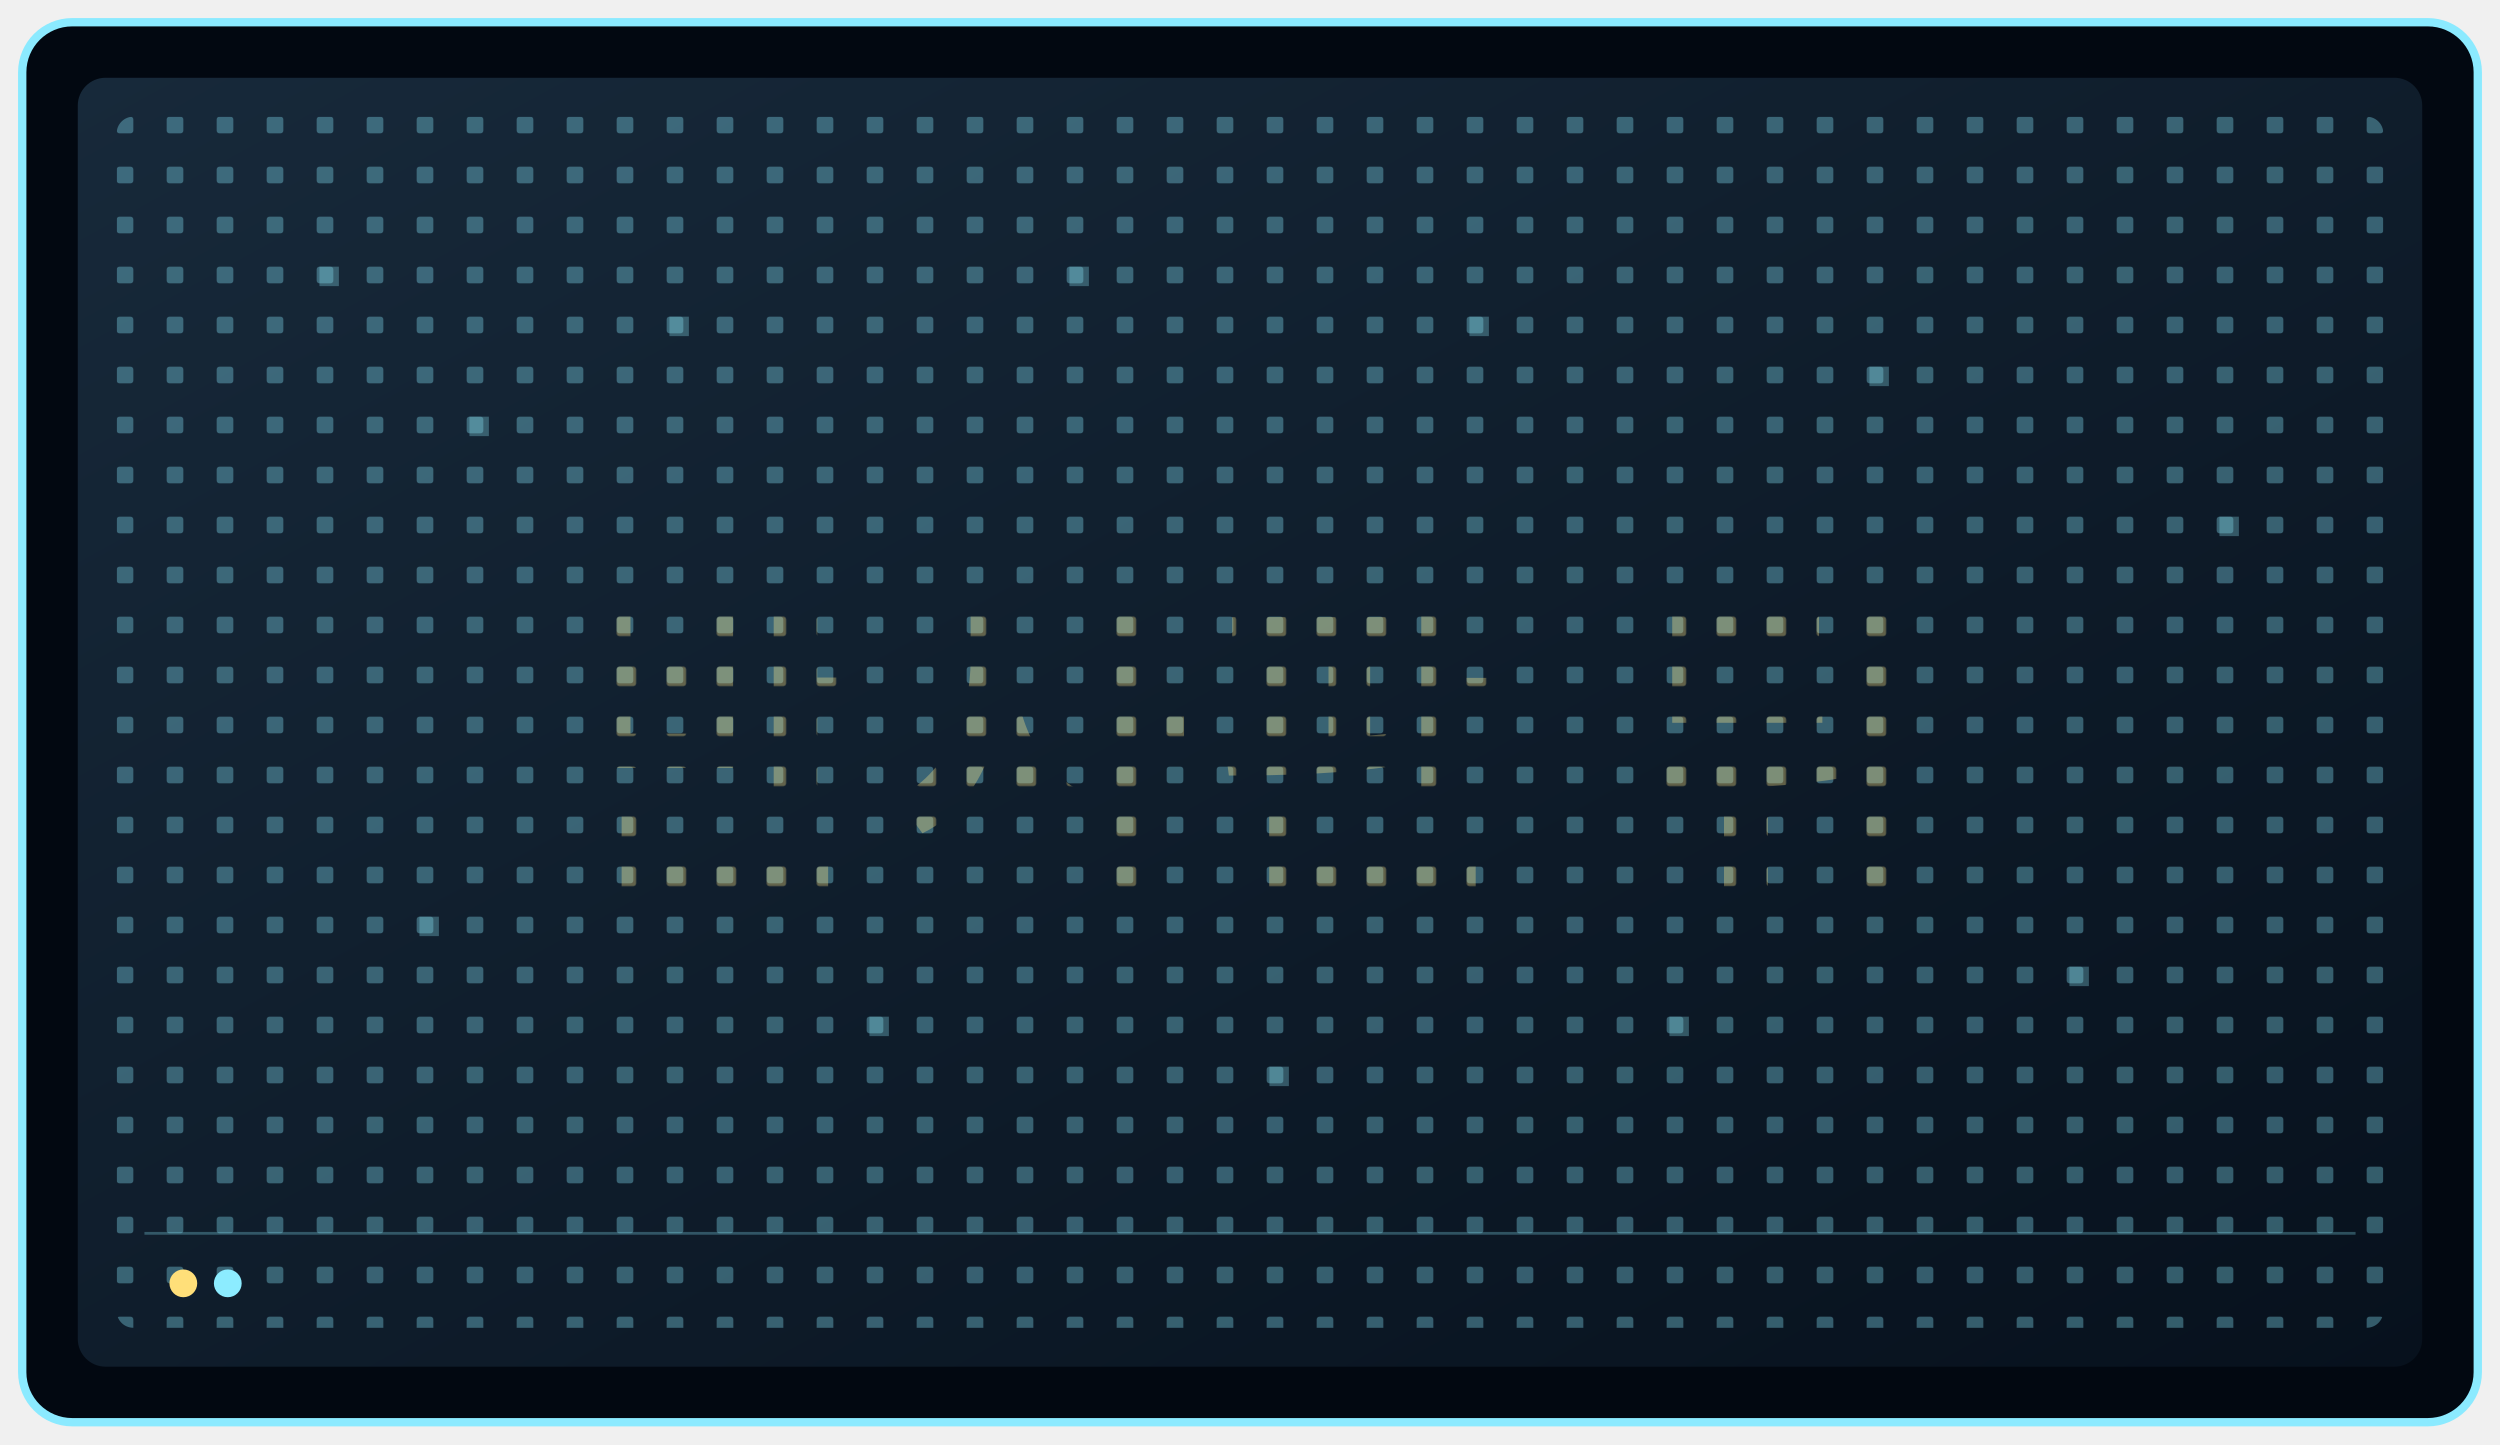
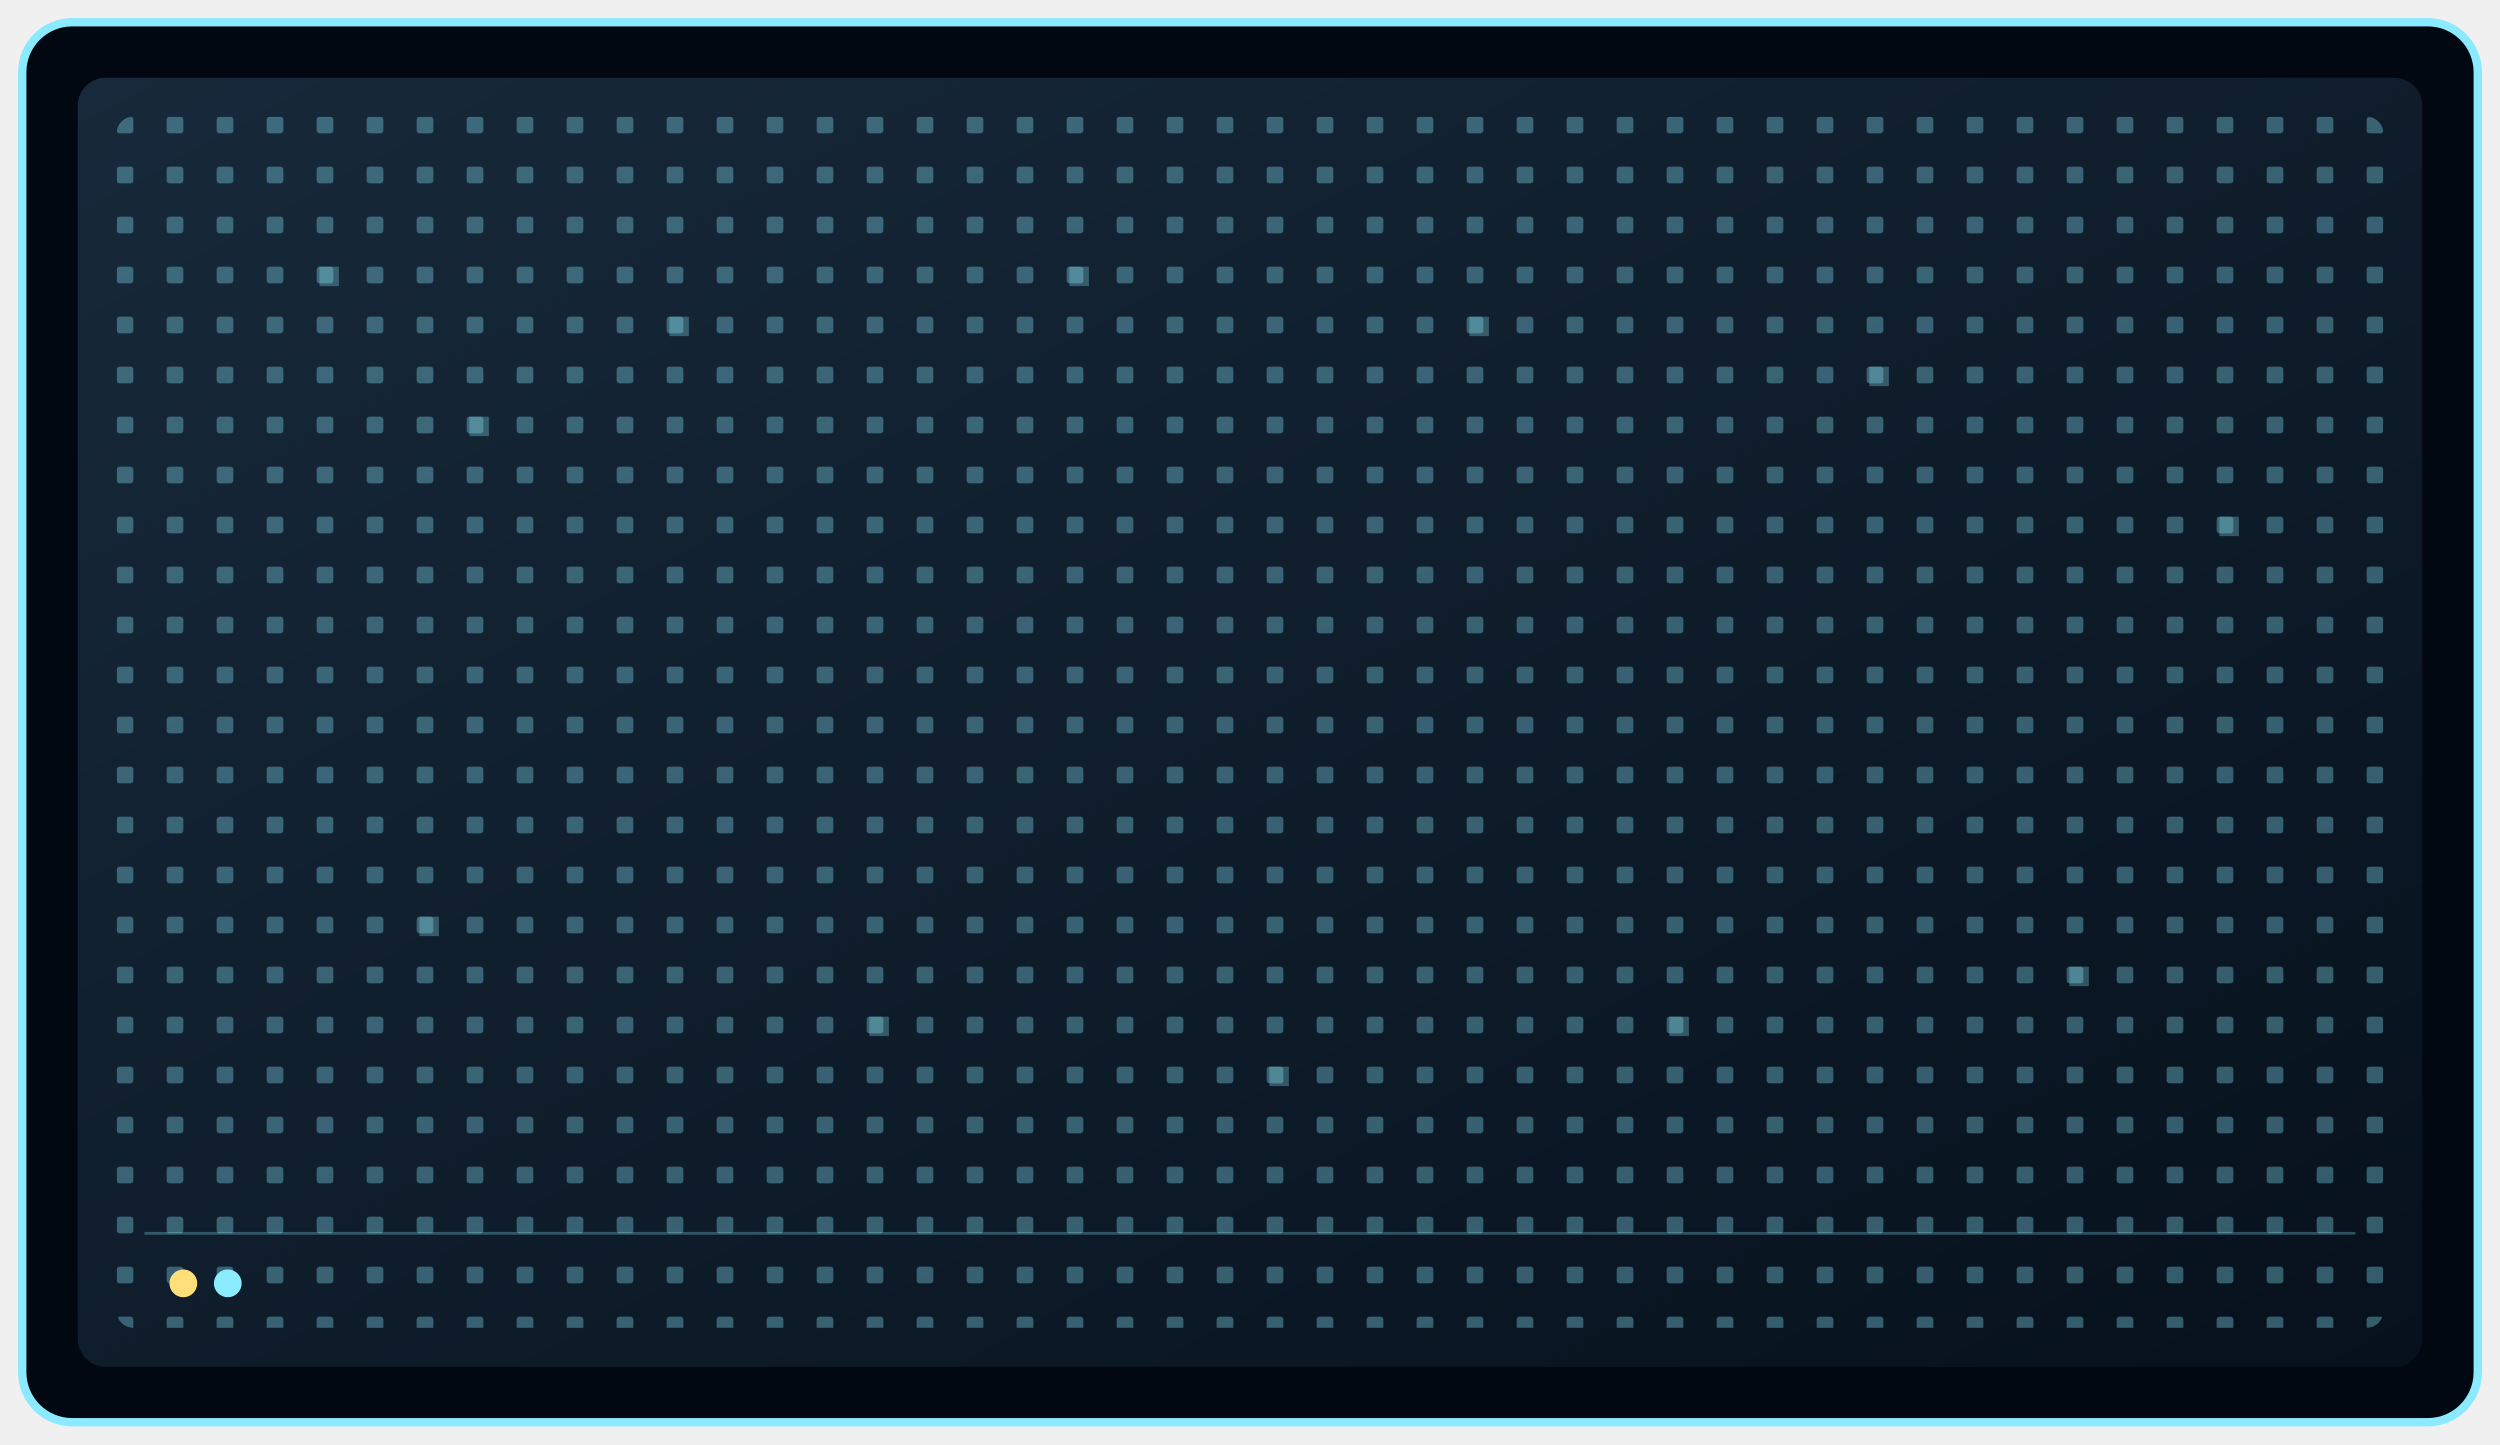
<svg xmlns="http://www.w3.org/2000/svg" width="900" height="520" viewBox="0 0 900 520" fill="none">
  <defs>
    <linearGradient id="paper" x1="0" y1="0" x2="1" y2="1">
      <stop stop-color="#17293a" />
      <stop offset="1" stop-color="#07111d" />
    </linearGradient>
    <pattern id="baseDots" width="18" height="18" patternUnits="userSpaceOnUse">
      <rect x="6" y="6" width="6" height="6" rx="1" fill="#8cecff" fill-opacity=".34" />
    </pattern>
-     <pattern id="phraseDots" width="18" height="18" patternUnits="userSpaceOnUse">
-       <rect x="6" y="6" width="7" height="7" rx="1" fill="#ffe584" fill-opacity=".34" />
-     </pattern>
-     <mask id="phraseMask">
-       <rect width="900" height="520" fill="black" />
-       <text x="450" y="312" text-anchor="middle" font-family="Noto Sans KR, Apple SD Gothic Neo, sans-serif" font-size="118" font-weight="900" letter-spacing="8" fill="white">반사판 뒤</text>
-     </mask>
  </defs>
  <rect x="8" y="8" width="884" height="504" rx="18" fill="#020811" stroke="#8beaff" stroke-width="3" />
  <rect x="28" y="28" width="844" height="464" rx="10" fill="url(#paper)" />
  <rect x="42" y="42" width="816" height="436" rx="6" fill="url(#baseDots)" />
-   <rect x="42" y="42" width="816" height="436" fill="url(#phraseDots)" mask="url(#phraseMask)" />
  <g fill="#7fcfe0" opacity=".34">
    <rect x="115" y="96" width="7" height="7" />
    <rect x="169" y="150" width="7" height="7" />
    <rect x="241" y="114" width="7" height="7" />
    <rect x="313" y="366" width="7" height="7" />
    <rect x="385" y="96" width="7" height="7" />
    <rect x="457" y="384" width="7" height="7" />
    <rect x="529" y="114" width="7" height="7" />
    <rect x="601" y="366" width="7" height="7" />
    <rect x="673" y="132" width="7" height="7" />
    <rect x="745" y="348" width="7" height="7" />
    <rect x="799" y="186" width="7" height="7" />
    <rect x="151" y="330" width="7" height="7" />
  </g>
  <path d="M52 444h796" stroke="#8cecff" stroke-opacity=".28" />
  <circle cx="66" cy="462" r="5" fill="#ffdf79" />
  <circle cx="82" cy="462" r="5" fill="#8cecff" />
</svg>
